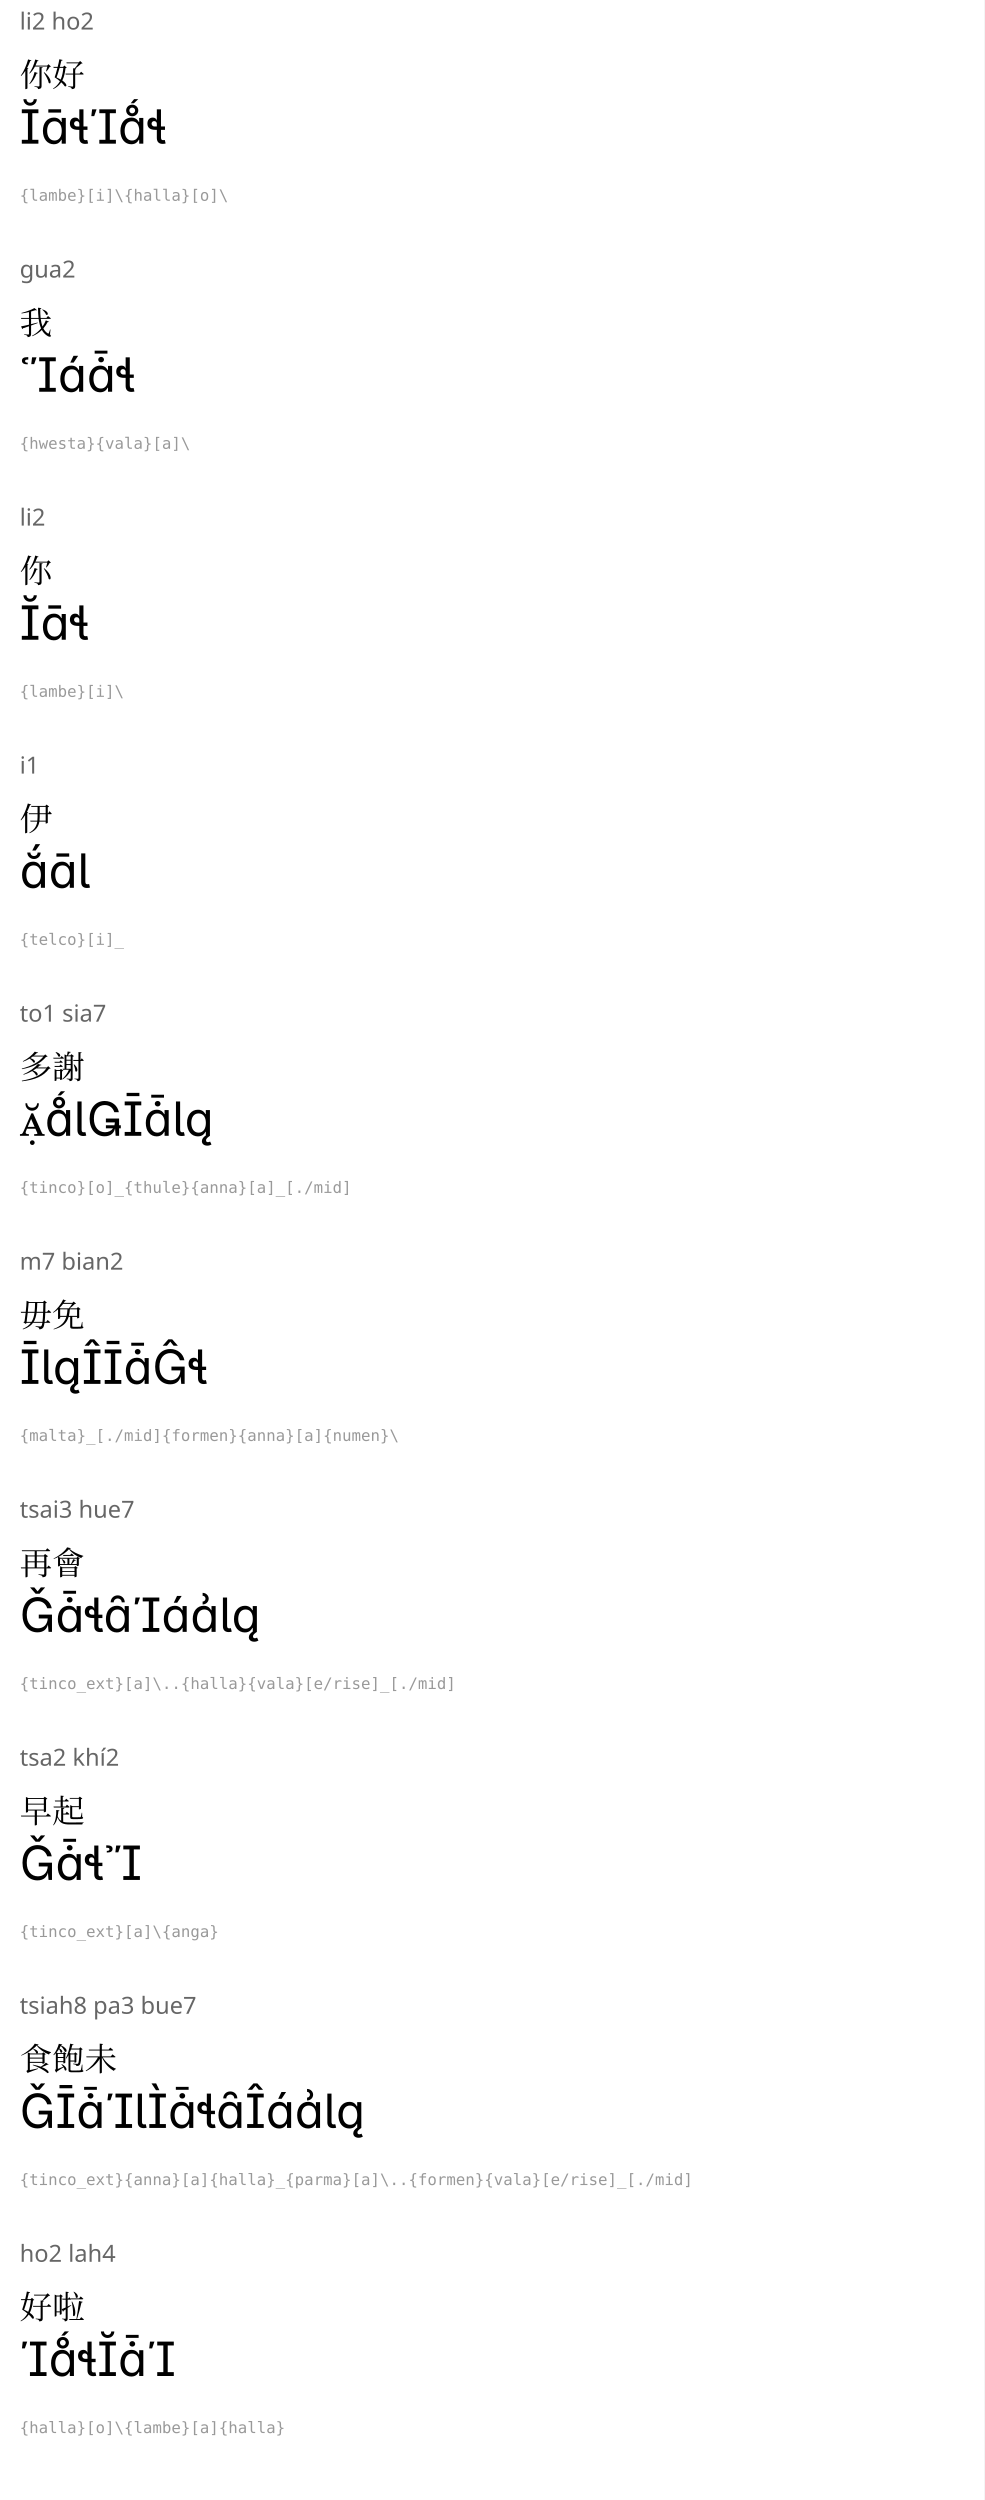
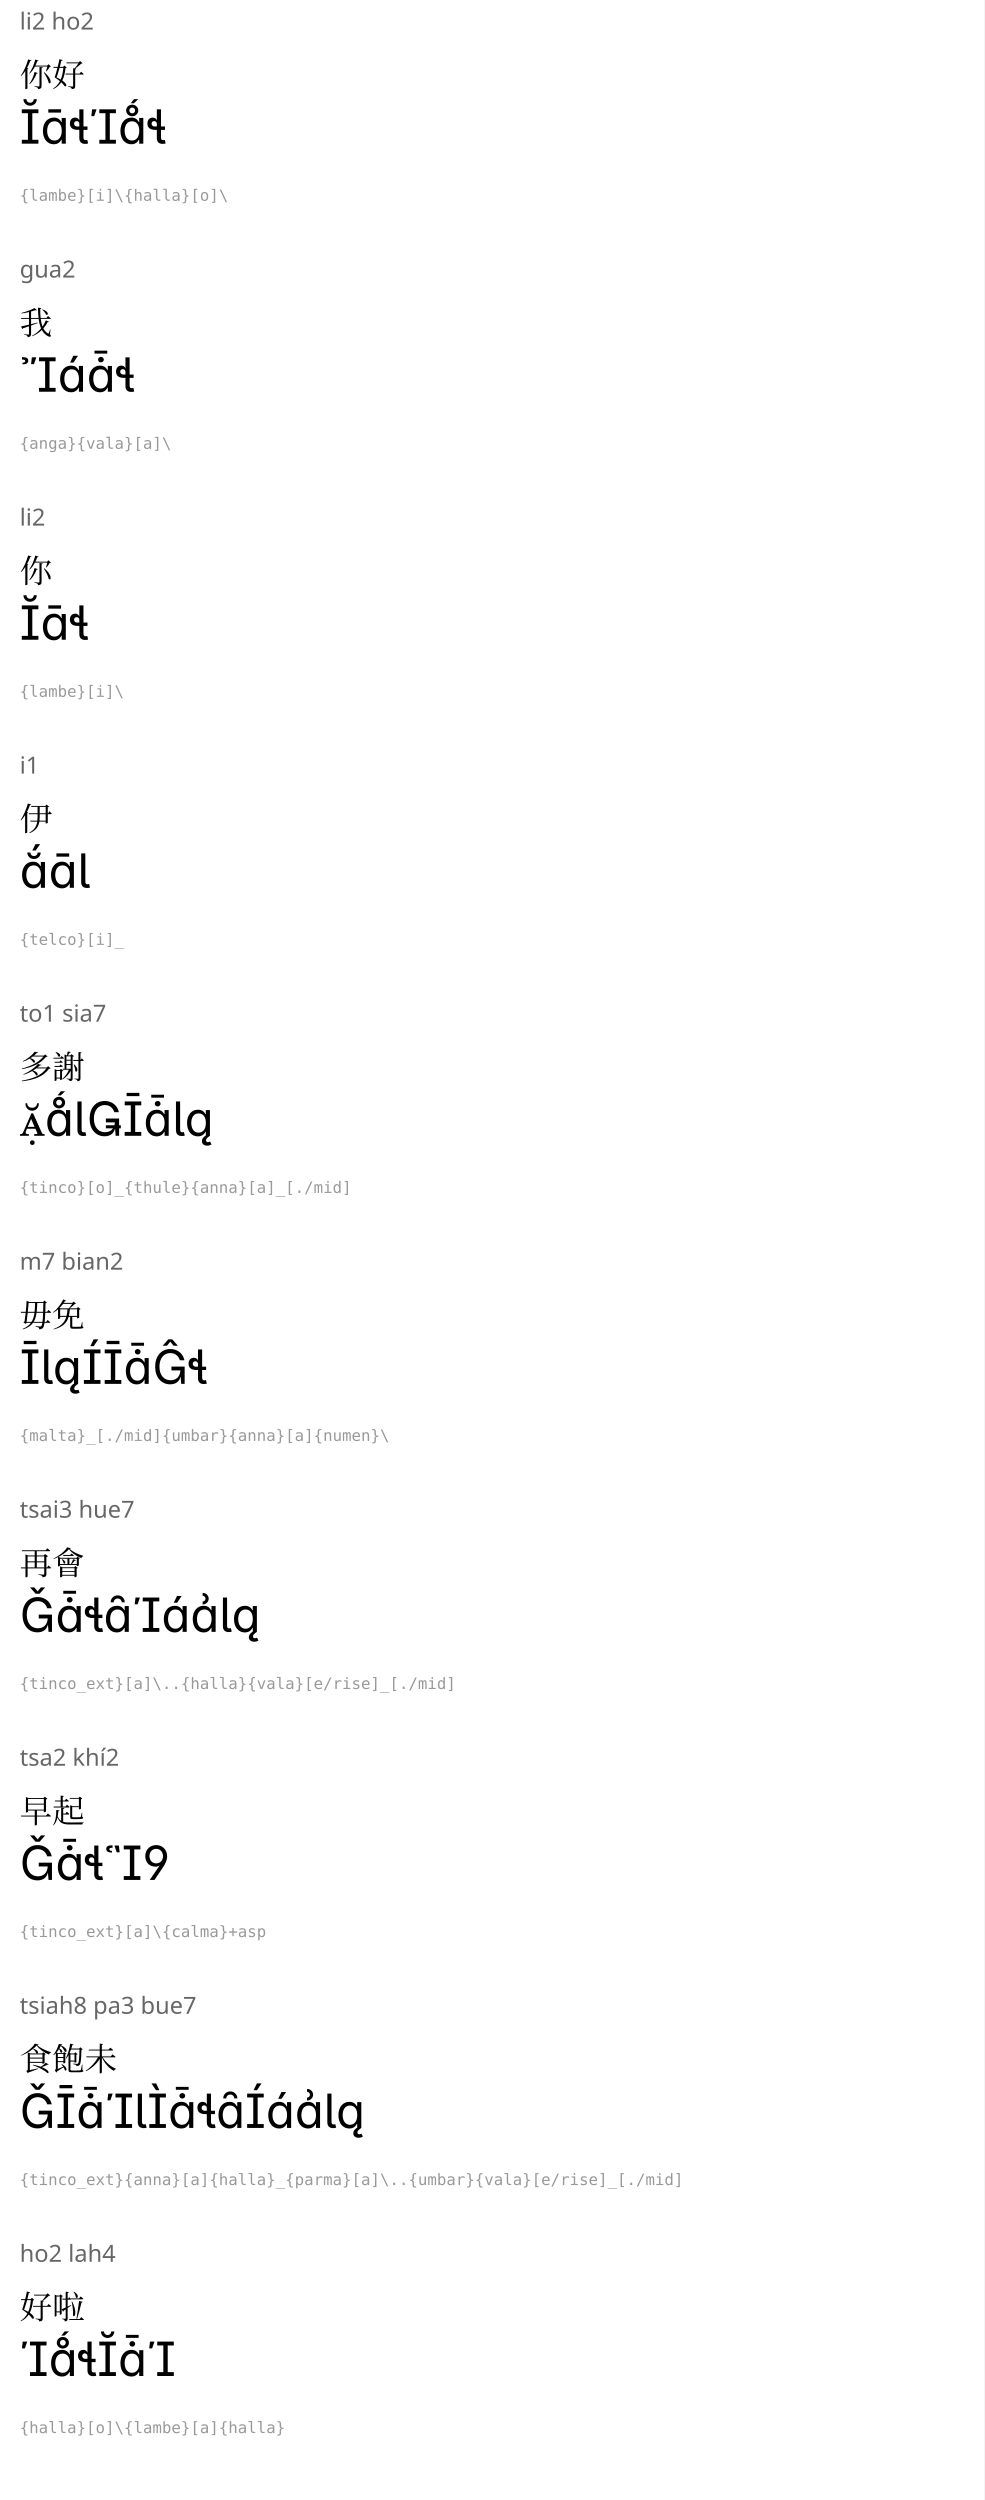
<svg xmlns="http://www.w3.org/2000/svg" width="1000" height="2540">
  <defs>
    <style>
.tailo { font-family: sans-serif; font-size: 24px; fill: #666; }
.hanzi { font-family: "Songti SC", "Noto Serif CJK SC", serif; font-size: 33px; }
.tengwar { font-family: "Alcarin Tengwar"; font-size: 48px; }
.names { font-family: monospace; font-size: 16px; fill: #999; }
</style>
  </defs>
  <rect width="1000" height="2540" fill="white" />
  <text x="20" y="30" class="tailo">li2 ho2</text>
  <text x="20" y="88" class="hanzi">你好</text>
  <text x="20" y="146" class="tengwar"></text>
  <text x="20" y="204" class="names">{lambe}[i]\{halla}[o]\</text>
  <text x="20" y="282" class="tailo">gua2</text>
  <text x="20" y="340" class="hanzi">我</text>
-   <text x="20" y="398" class="tengwar"></text>
-   <text x="20" y="456" class="names">{hwesta}{vala}[a]\</text>
+   <text x="20" y="398" class="tengwar"></text>
+   <text x="20" y="456" class="names">{anga}{vala}[a]\</text>
  <text x="20" y="534" class="tailo">li2</text>
  <text x="20" y="592" class="hanzi">你</text>
  <text x="20" y="650" class="tengwar"></text>
  <text x="20" y="708" class="names">{lambe}[i]\</text>
  <text x="20" y="786" class="tailo">i1</text>
  <text x="20" y="844" class="hanzi">伊</text>
  <text x="20" y="902" class="tengwar"></text>
  <text x="20" y="960" class="names">{telco}[i]_</text>
  <text x="20" y="1038" class="tailo">to1 sia7</text>
  <text x="20" y="1096" class="hanzi">多謝</text>
  <text x="20" y="1154" class="tengwar"></text>
  <text x="20" y="1212" class="names">{tinco}[o]_{thule}{anna}[a]_[./mid]</text>
  <text x="20" y="1290" class="tailo">m7 bian2</text>
  <text x="20" y="1348" class="hanzi">毋免</text>
-   <text x="20" y="1406" class="tengwar"></text>
-   <text x="20" y="1464" class="names">{malta}_[./mid]{formen}{anna}[a]{numen}\</text>
+   <text x="20" y="1406" class="tengwar"></text>
+   <text x="20" y="1464" class="names">{malta}_[./mid]{umbar}{anna}[a]{numen}\</text>
  <text x="20" y="1542" class="tailo">tsai3 hue7</text>
  <text x="20" y="1600" class="hanzi">再會</text>
  <text x="20" y="1658" class="tengwar"></text>
  <text x="20" y="1716" class="names">{tinco_ext}[a]\..{halla}{vala}[e/rise]_[./mid]</text>
  <text x="20" y="1794" class="tailo">tsa2 khí2</text>
  <text x="20" y="1852" class="hanzi">早起</text>
-   <text x="20" y="1910" class="tengwar"></text>
-   <text x="20" y="1968" class="names">{tinco_ext}[a]\{anga}</text>
+   <text x="20" y="1910" class="tengwar"></text>
+   <text x="20" y="1968" class="names">{tinco_ext}[a]\{calma}+asp</text>
  <text x="20" y="2046" class="tailo">tsiah8 pa3 bue7</text>
  <text x="20" y="2104" class="hanzi">食飽未</text>
-   <text x="20" y="2162" class="tengwar"></text>
-   <text x="20" y="2220" class="names">{tinco_ext}{anna}[a]{halla}_{parma}[a]\..{formen}{vala}[e/rise]_[./mid]</text>
+   <text x="20" y="2162" class="tengwar"></text>
+   <text x="20" y="2220" class="names">{tinco_ext}{anna}[a]{halla}_{parma}[a]\..{umbar}{vala}[e/rise]_[./mid]</text>
  <text x="20" y="2298" class="tailo">ho2 lah4</text>
  <text x="20" y="2356" class="hanzi">好啦</text>
  <text x="20" y="2414" class="tengwar"></text>
  <text x="20" y="2472" class="names">{halla}[o]\{lambe}[a]{halla}</text>
</svg>
